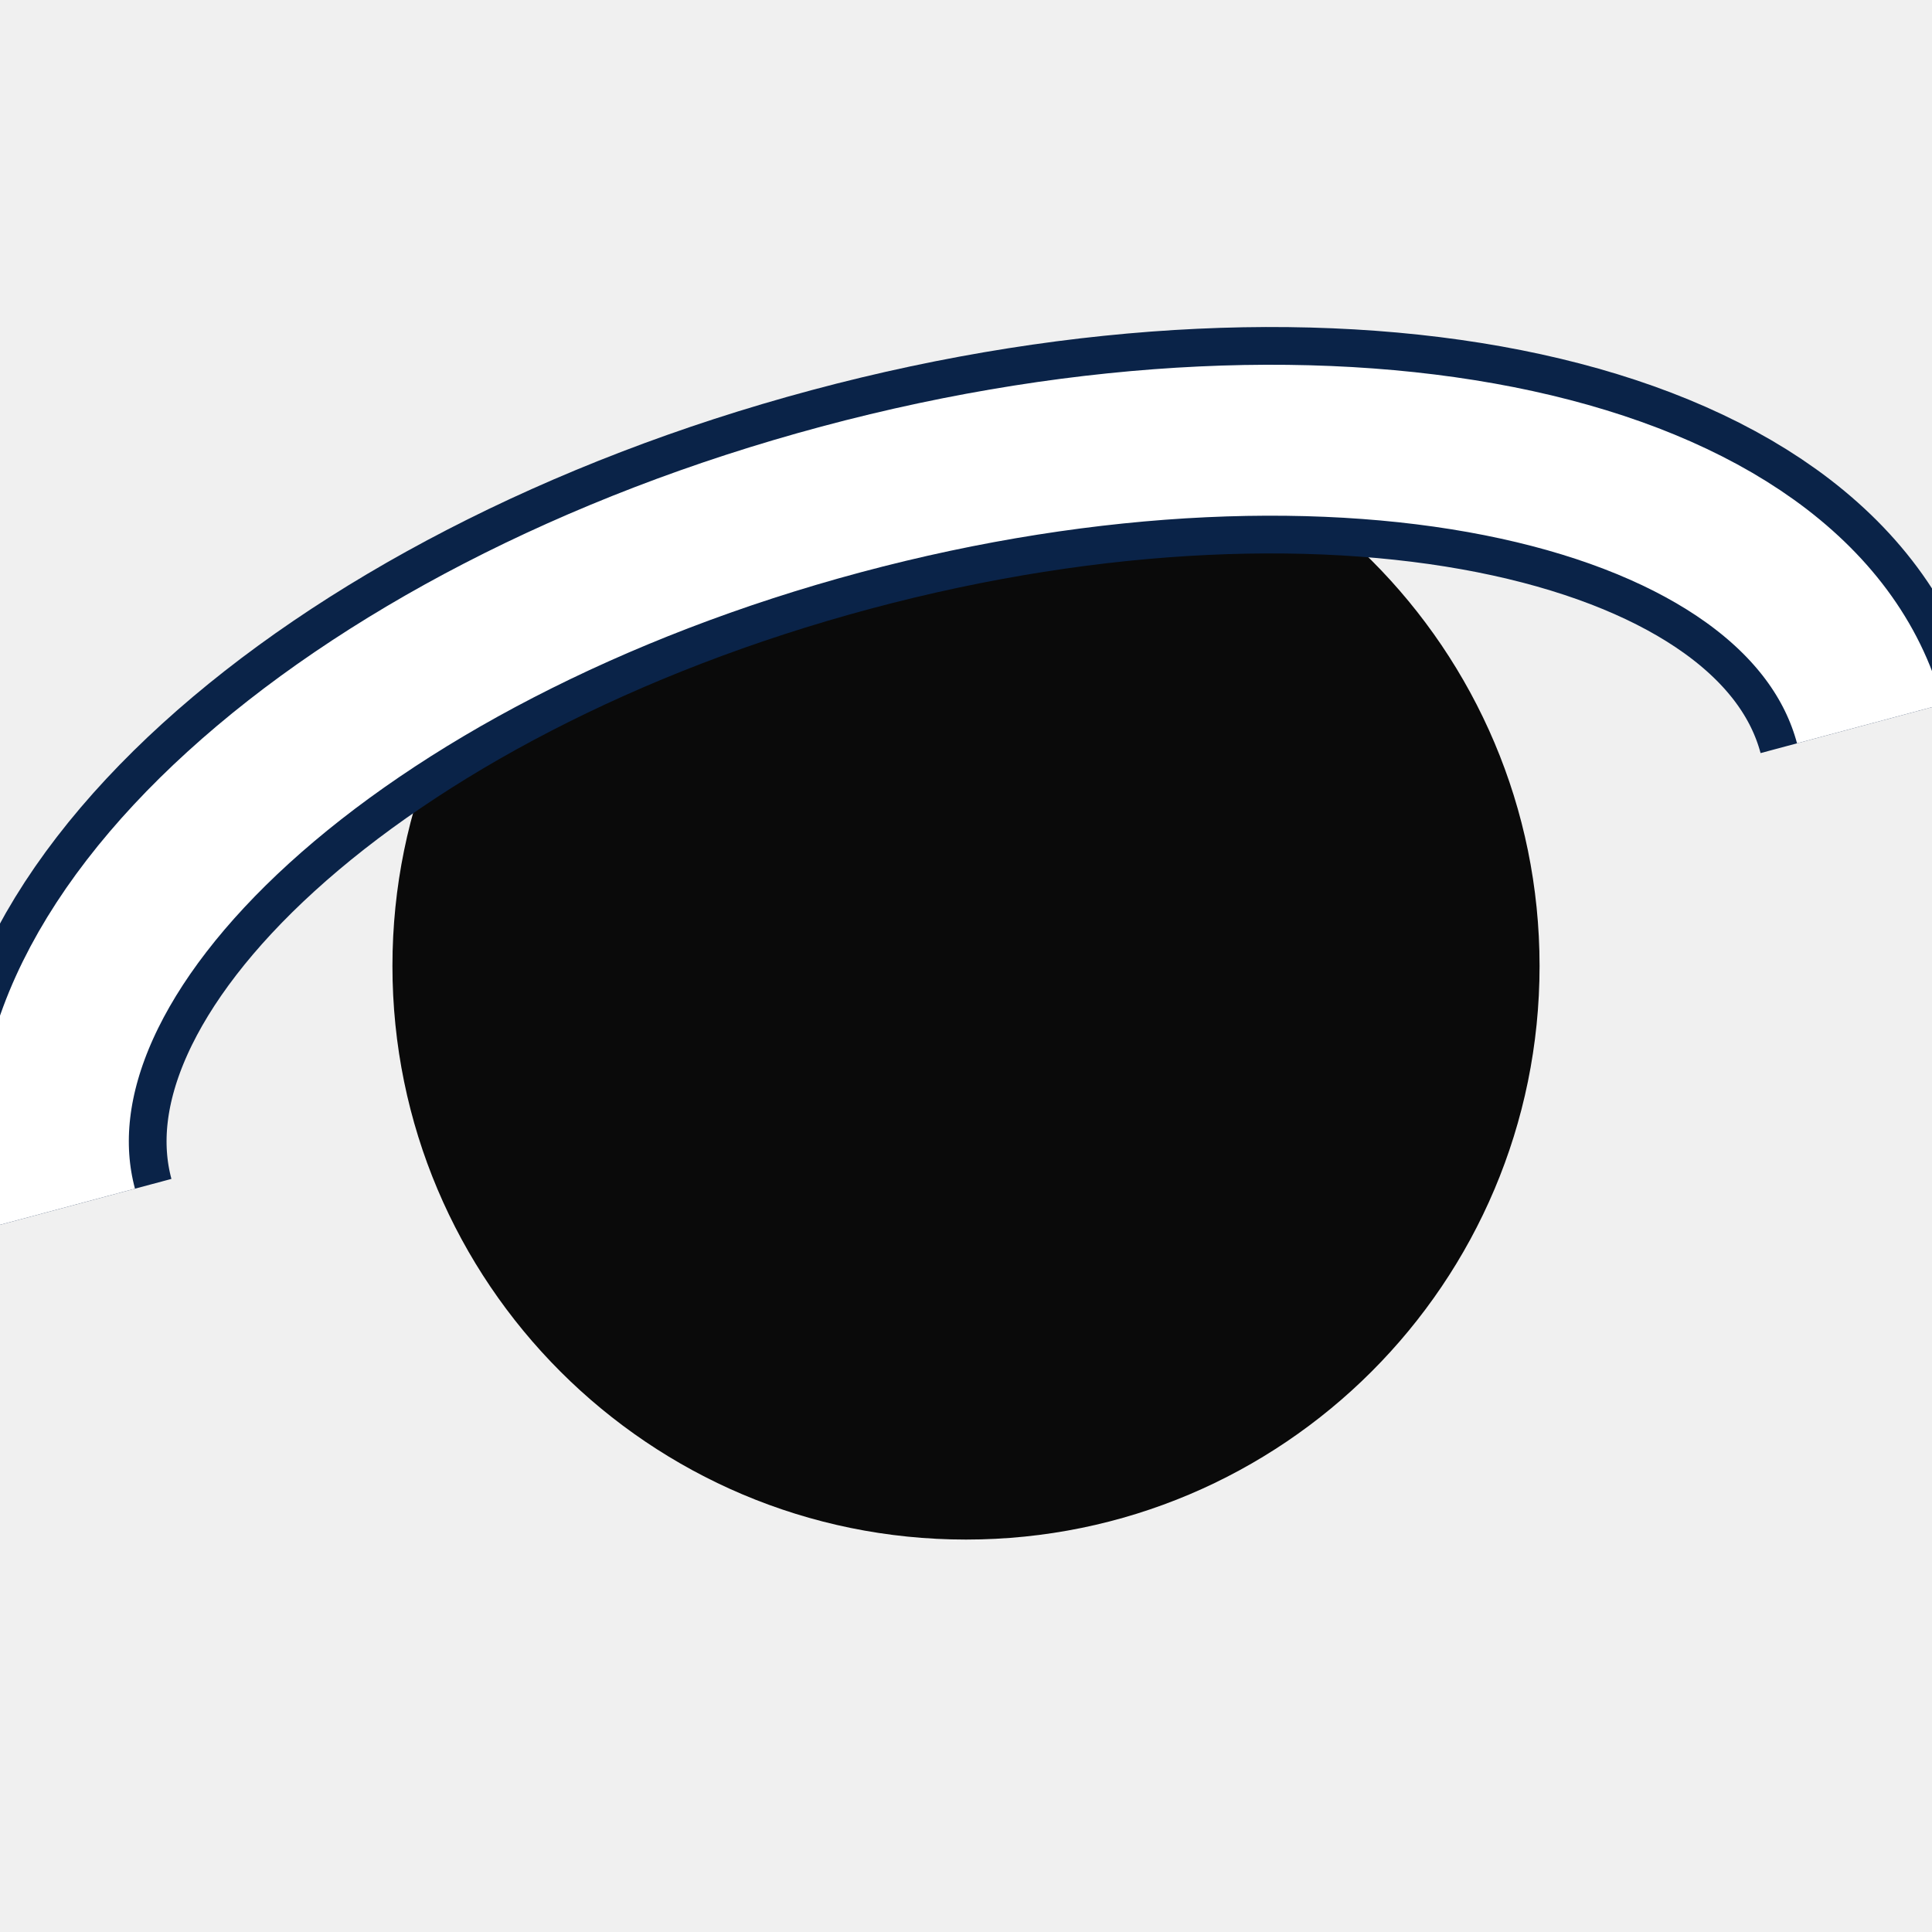
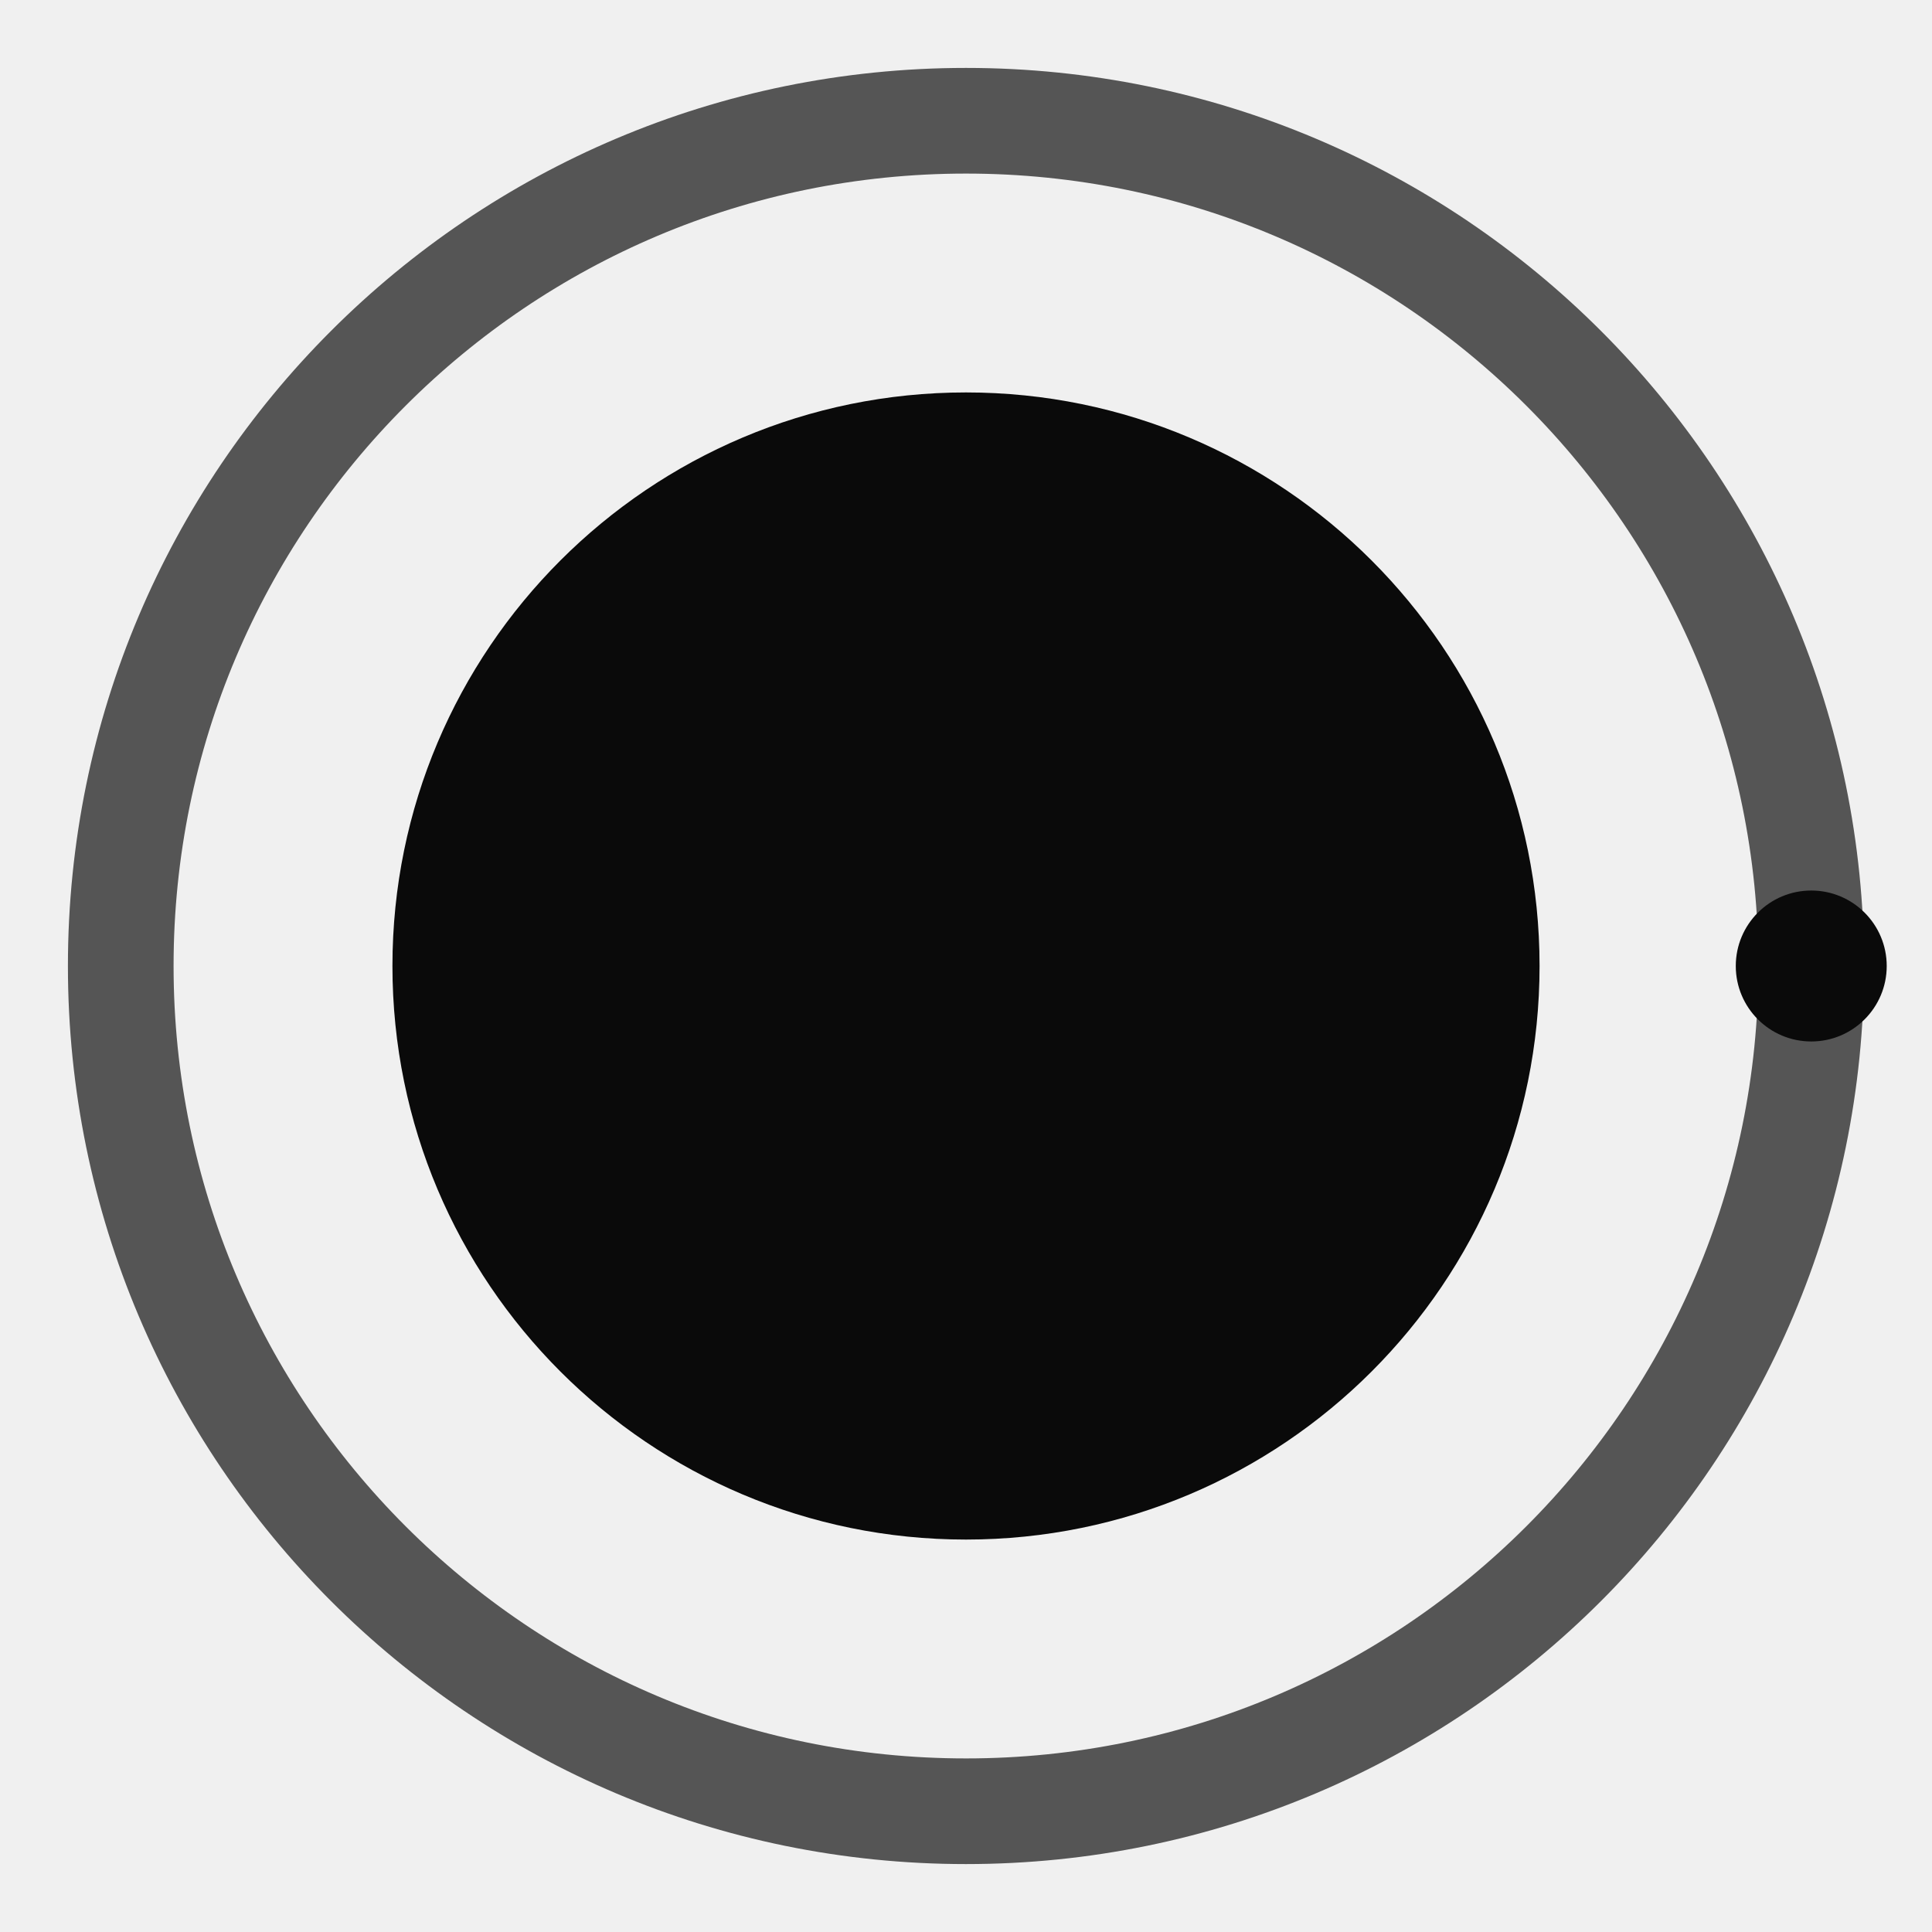
<svg xmlns="http://www.w3.org/2000/svg" viewBox="0 0 64 64">
  <circle cx="32" cy="32" r="19" fill="#0A0A0A" />
-   <g transform="rotate(-15 32 32)">
-     <path d="M 1,32 A 31,16 0 0,1 63,32" fill="none" stroke="#0A2348" stroke-width="7.5" />
-     <path d="M 1,32 A 31,16 0 0,1 63,32" fill="none" stroke="#FFF" stroke-width="5" />
-   </g>
+   <circle cx="32" cy="32" r="28" fill="none" stroke="#555" stroke-width="3.5" />
+   <circle cx="60" cy="32" r="2.5" fill="#0A0A0A" />
</svg>
